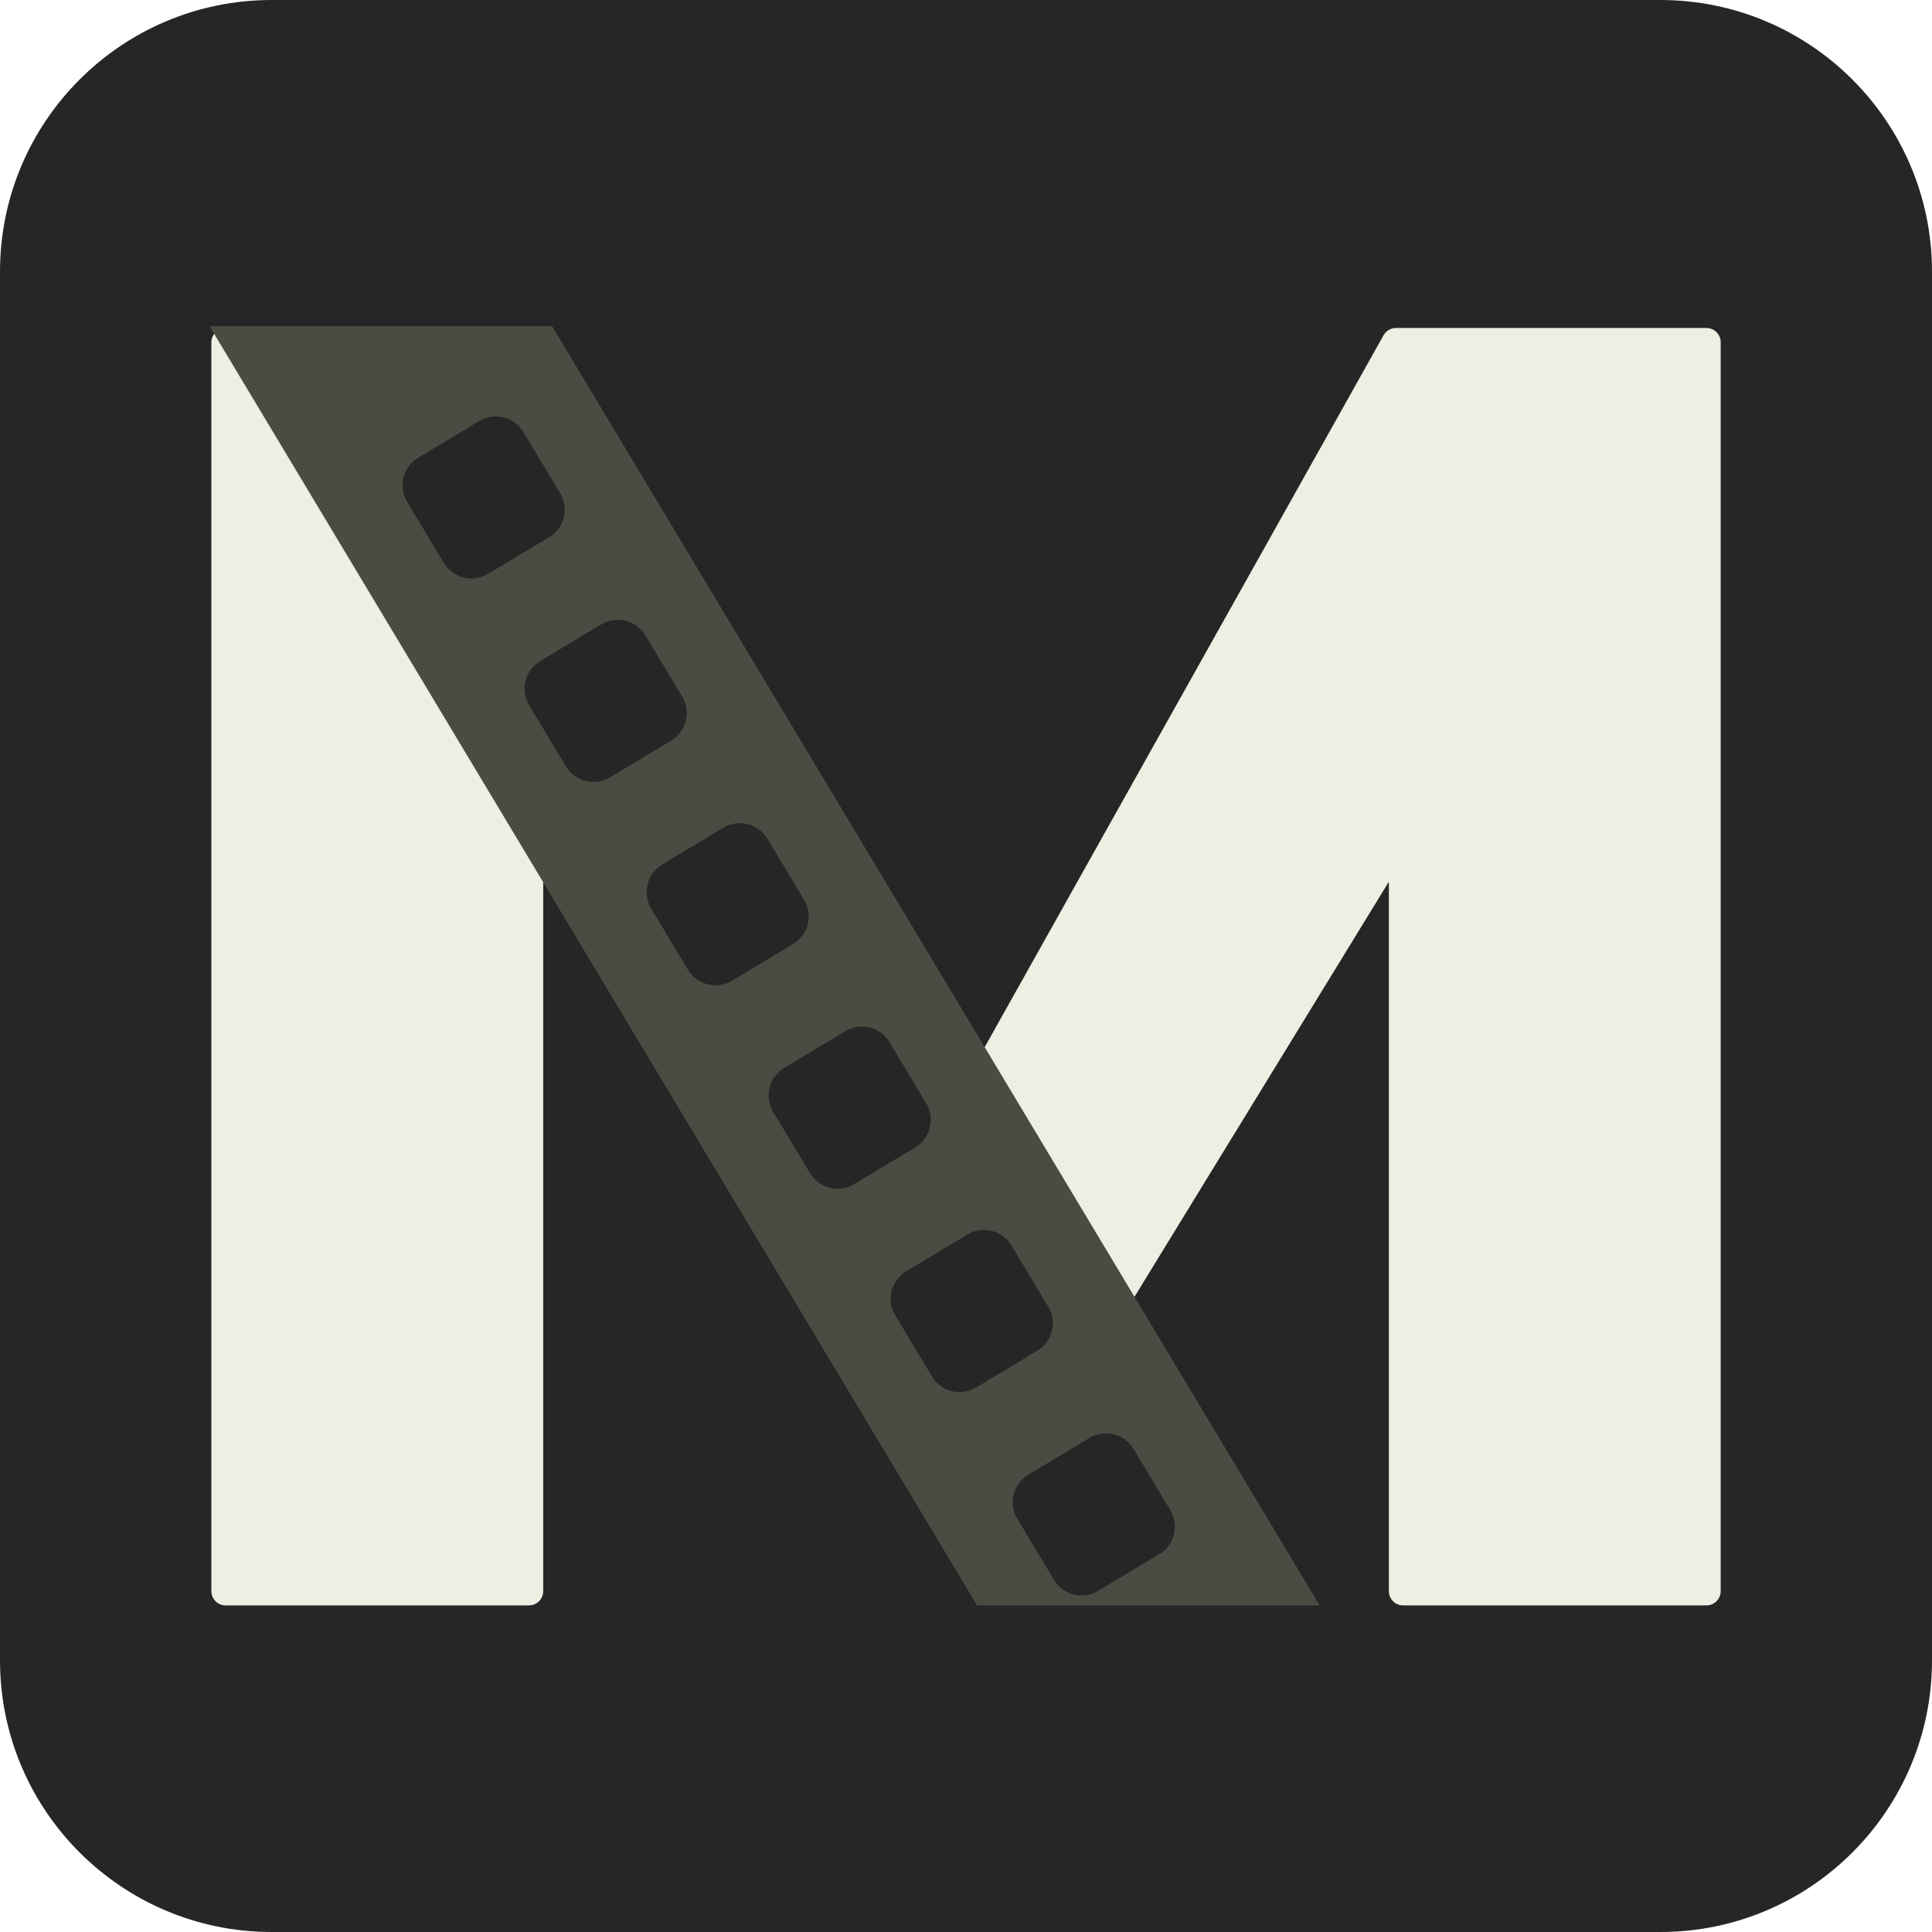
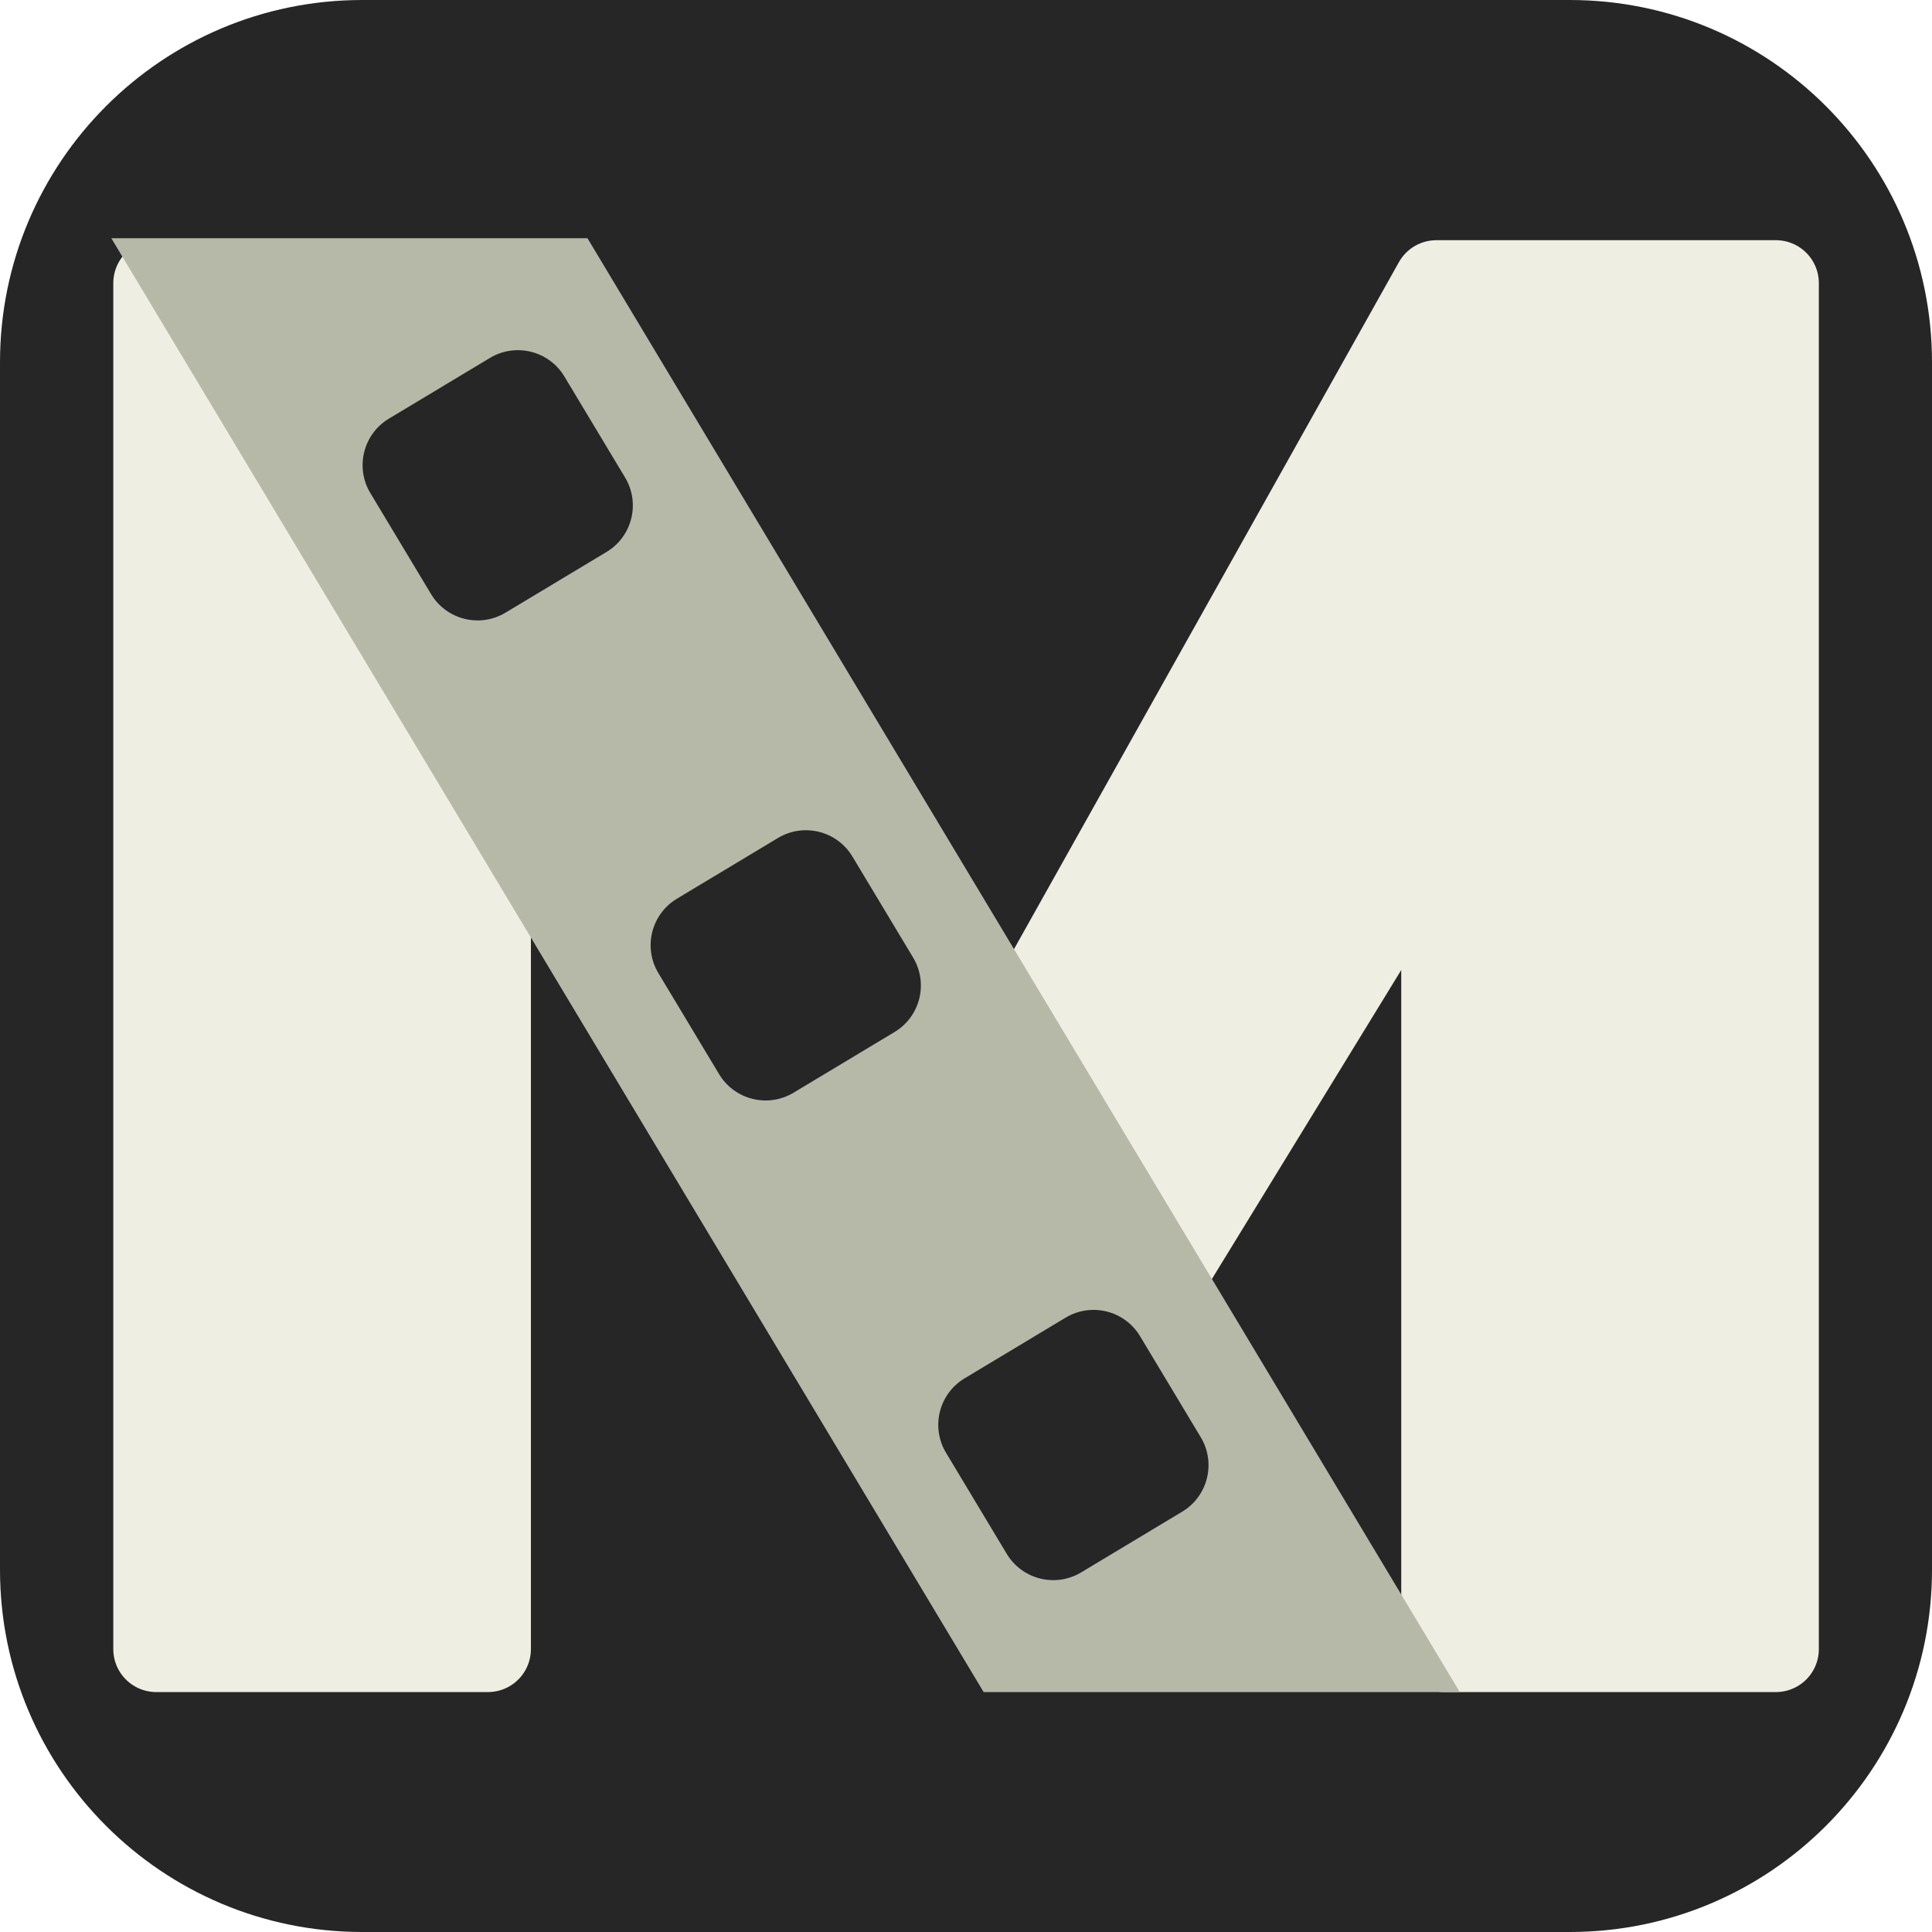
<svg xmlns="http://www.w3.org/2000/svg" viewBox="0 0 512 512" role="img" aria-label="Movie Nite">
-   <rect width="512" height="512" rx="72" fill="#262626" />
-   <g transform="translate(26.7 59.5) scale(0.9456)">
-     <g fill="#EEEEE2" stroke="#EEEEE2" stroke-width="8" stroke-linejoin="round">
+   <rect width="512" height="512" rx="96" fill="#262626" />
+   <g transform="translate(5.2 40.9) scale(1.0343)">
+     <g fill="#EEEEE2" stroke="#EEEEE2" stroke-width="22" stroke-linejoin="round">
      <rect x="35" y="33" width="85" height="350" />
      <path d="M363 33H450V383H365V170L274.3 318H225L219 290Z" />
    </g>
-     <path d="M30.5 28.5H126.5L341.6 387H245.6Z" fill="#4A4C43" />
+     <path d="M23.5 21.5H145.5L369.0 394.0H247.0Z" fill="#B7B9A8" />
    <g fill="#262626">
-       <rect x="88.3" y="57.5" width="38" height="38" rx="9" transform="rotate(-31.0 107.3 76.5)" />
-       <rect x="122.5" y="114.5" width="38" height="38" rx="9" transform="rotate(-31.0 141.5 133.5)" />
-       <rect x="156.7" y="171.5" width="38" height="38" rx="9" transform="rotate(-31.0 175.7 190.5)" />
-       <rect x="190.9" y="228.5" width="38" height="38" rx="9" transform="rotate(-31.0 209.9 247.5)" />
-       <rect x="225.1" y="285.5" width="38" height="38" rx="9" transform="rotate(-31.0 244.1 304.5)" />
-       <rect x="259.3" y="342.5" width="38" height="38" rx="9" transform="rotate(-31.0 278.3 361.5)" />
+       <rect x="93.5" y="55.8" width="58" height="58" rx="13.9" transform="rotate(-31.0 122.5 84.8)" />
+       <rect x="167.3" y="178.8" width="58" height="58" rx="13.9" transform="rotate(-31.0 196.3 207.8)" />
+       <rect x="241.0" y="301.7" width="58" height="58" rx="13.9" transform="rotate(-31.0 270.0 330.7)" />
    </g>
  </g>
</svg>
